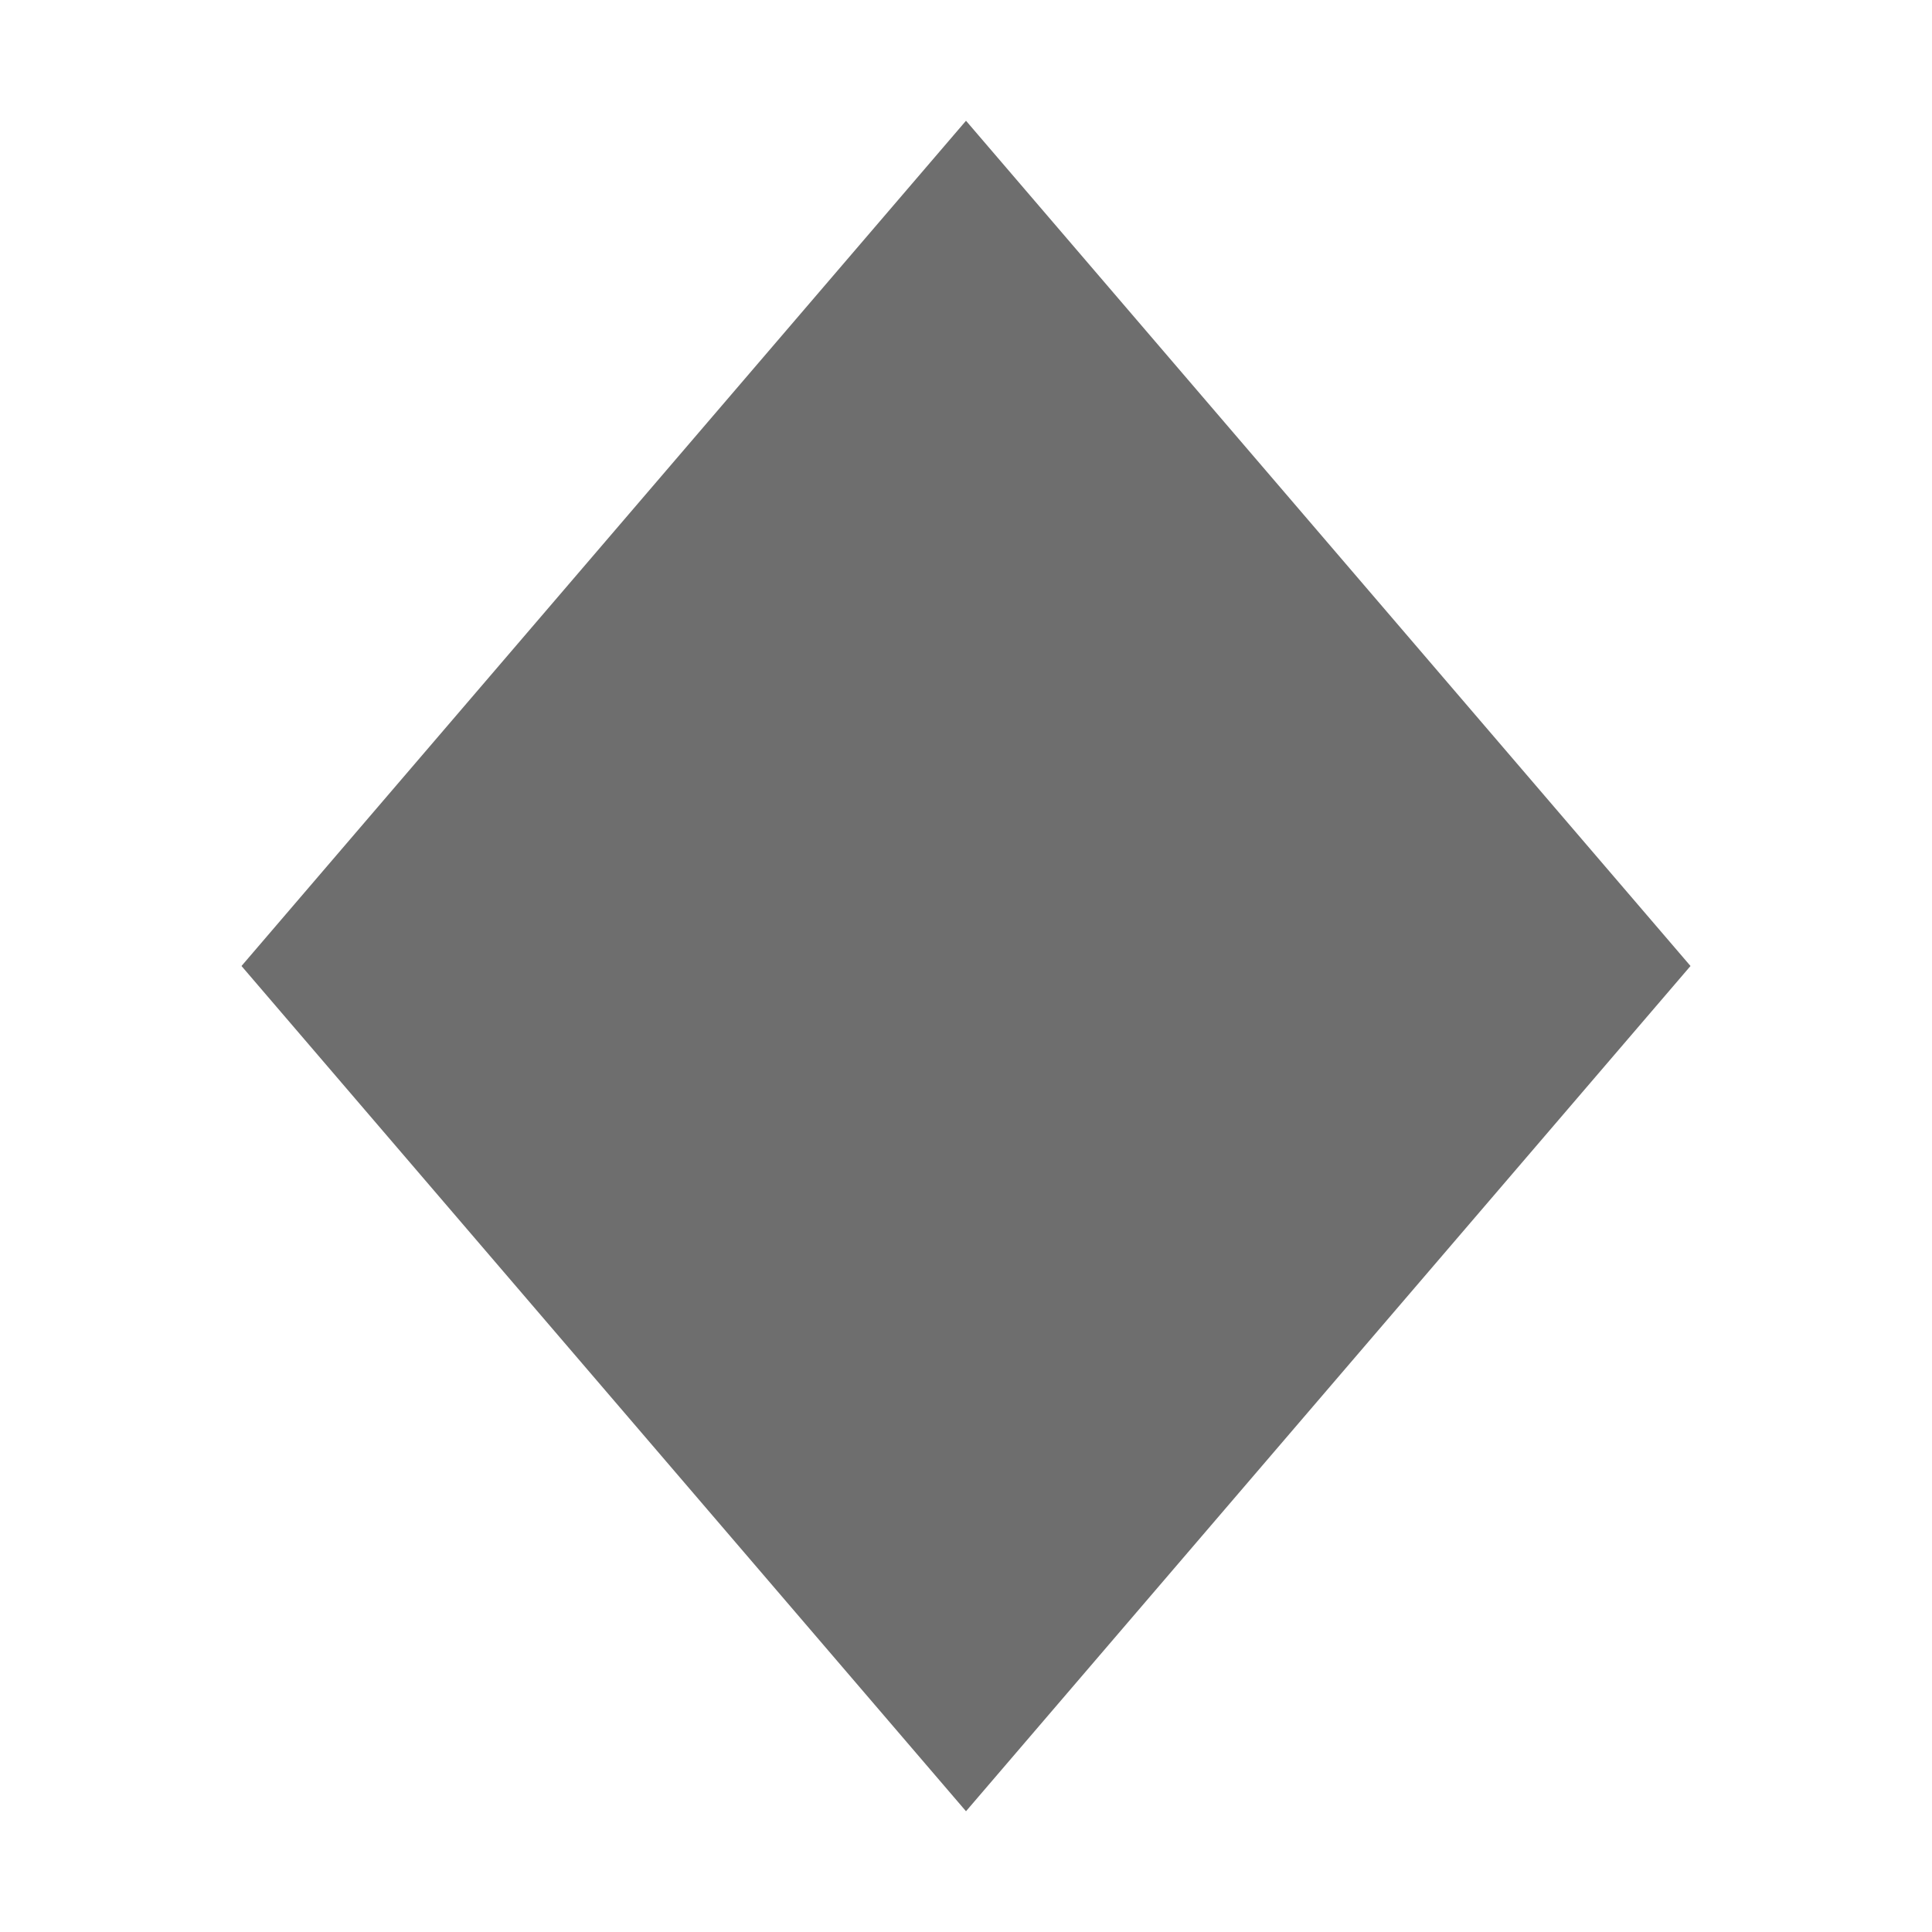
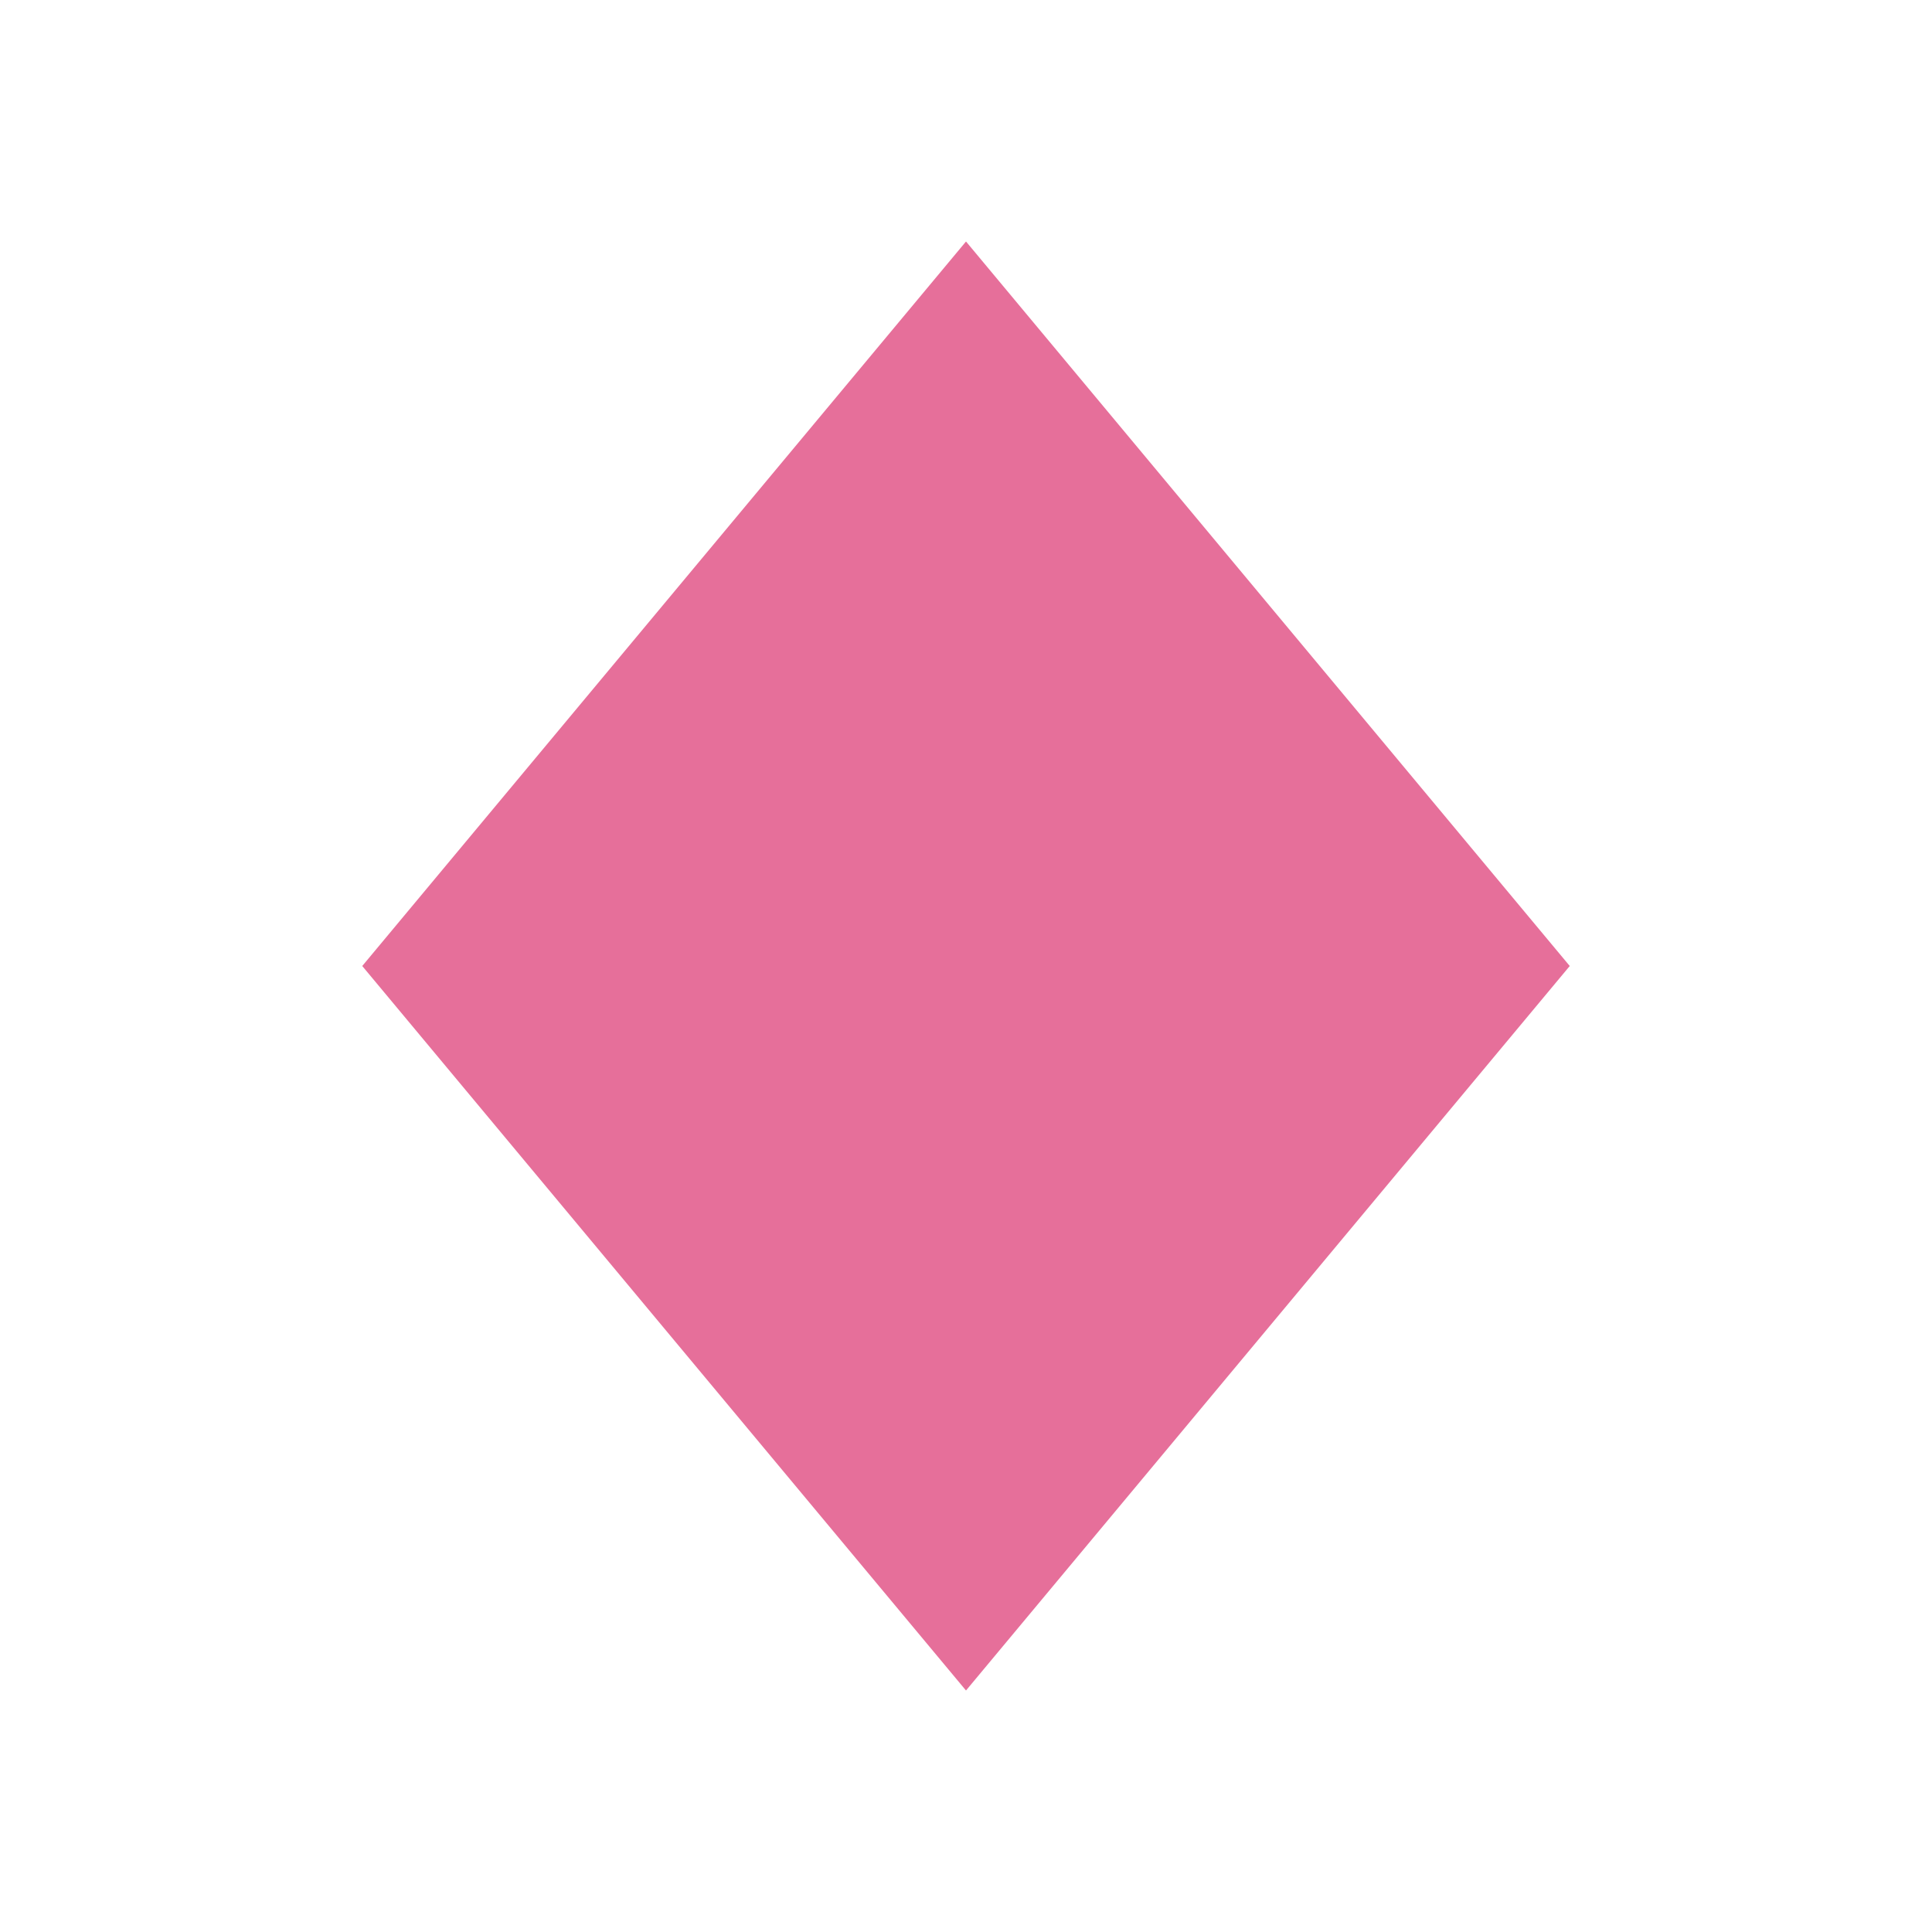
<svg xmlns="http://www.w3.org/2000/svg" width="16" height="16" viewBox="0 0 16 16">
-   <rect width="16" height="16" fill="none" />
-   <path d="M8 1l6 7-6 7-6-7z" fill="#6E6E6E" fill-rule="evenodd" />
+   <rect id="frame" width="16" height="16" fill="none" />
+   <path d="M8 2l5 6-5 6-5-6z" fill="#E66F9A" fill-rule="evenodd" />
</svg>
